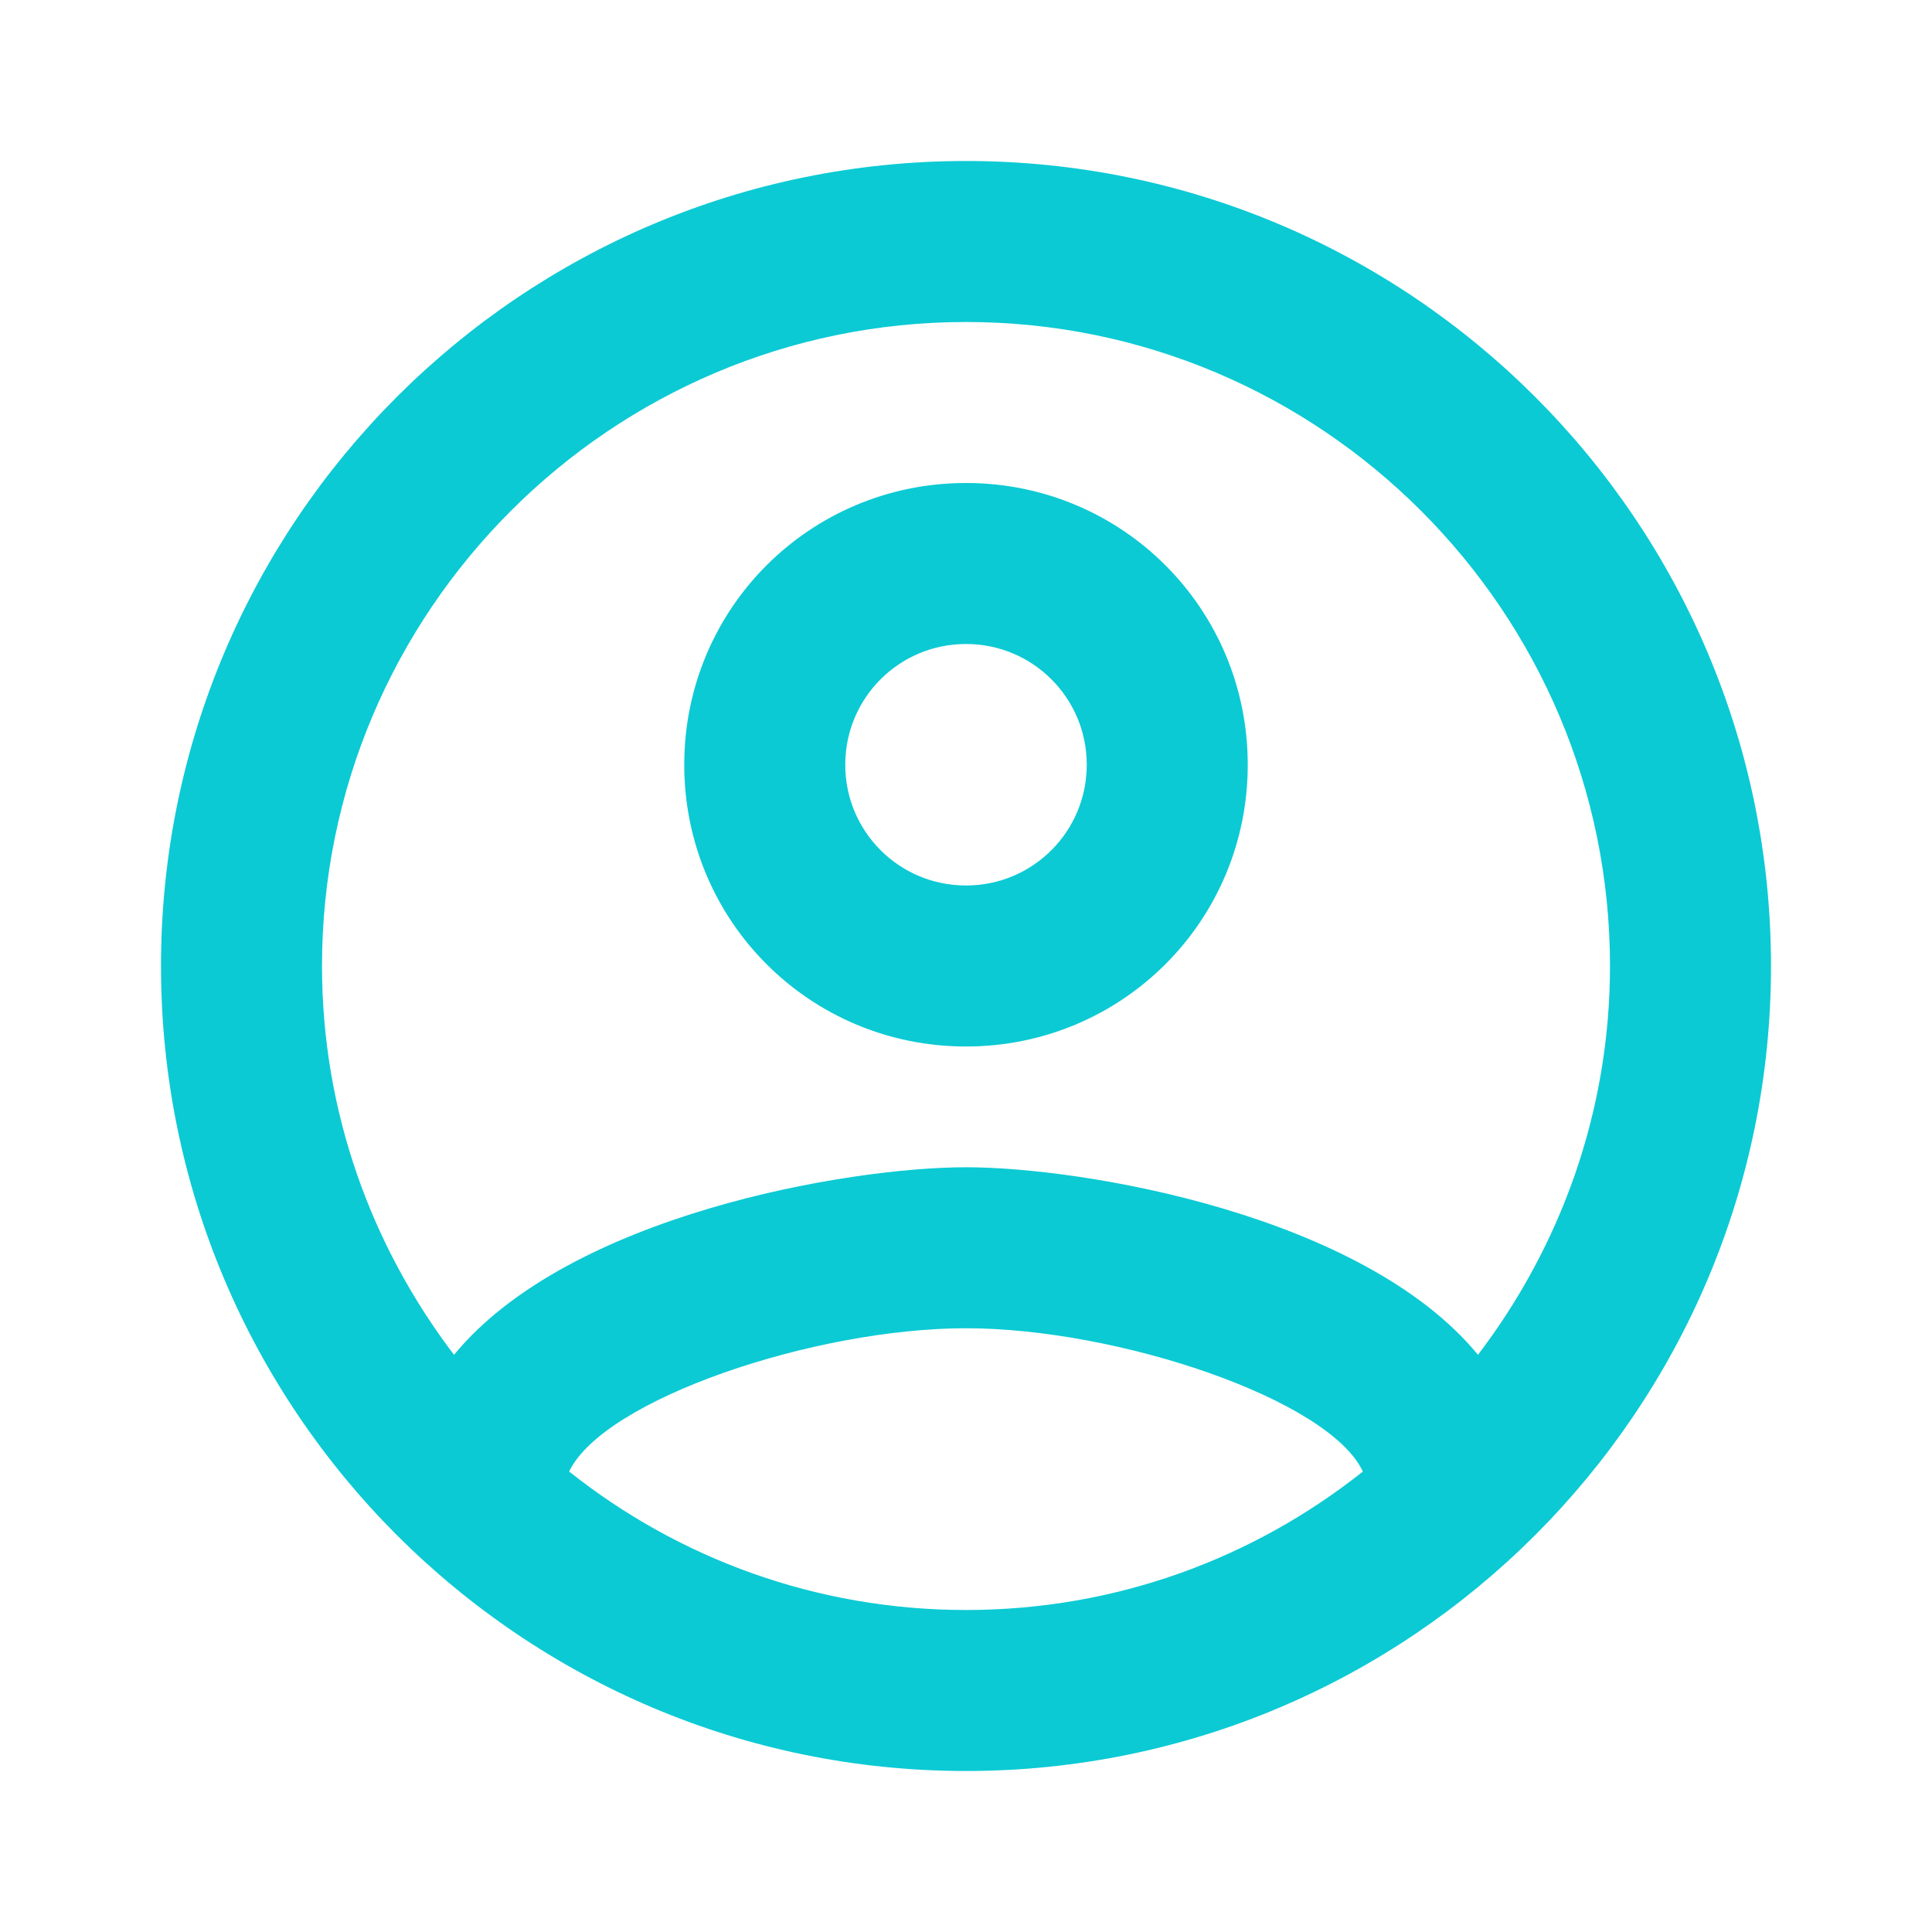
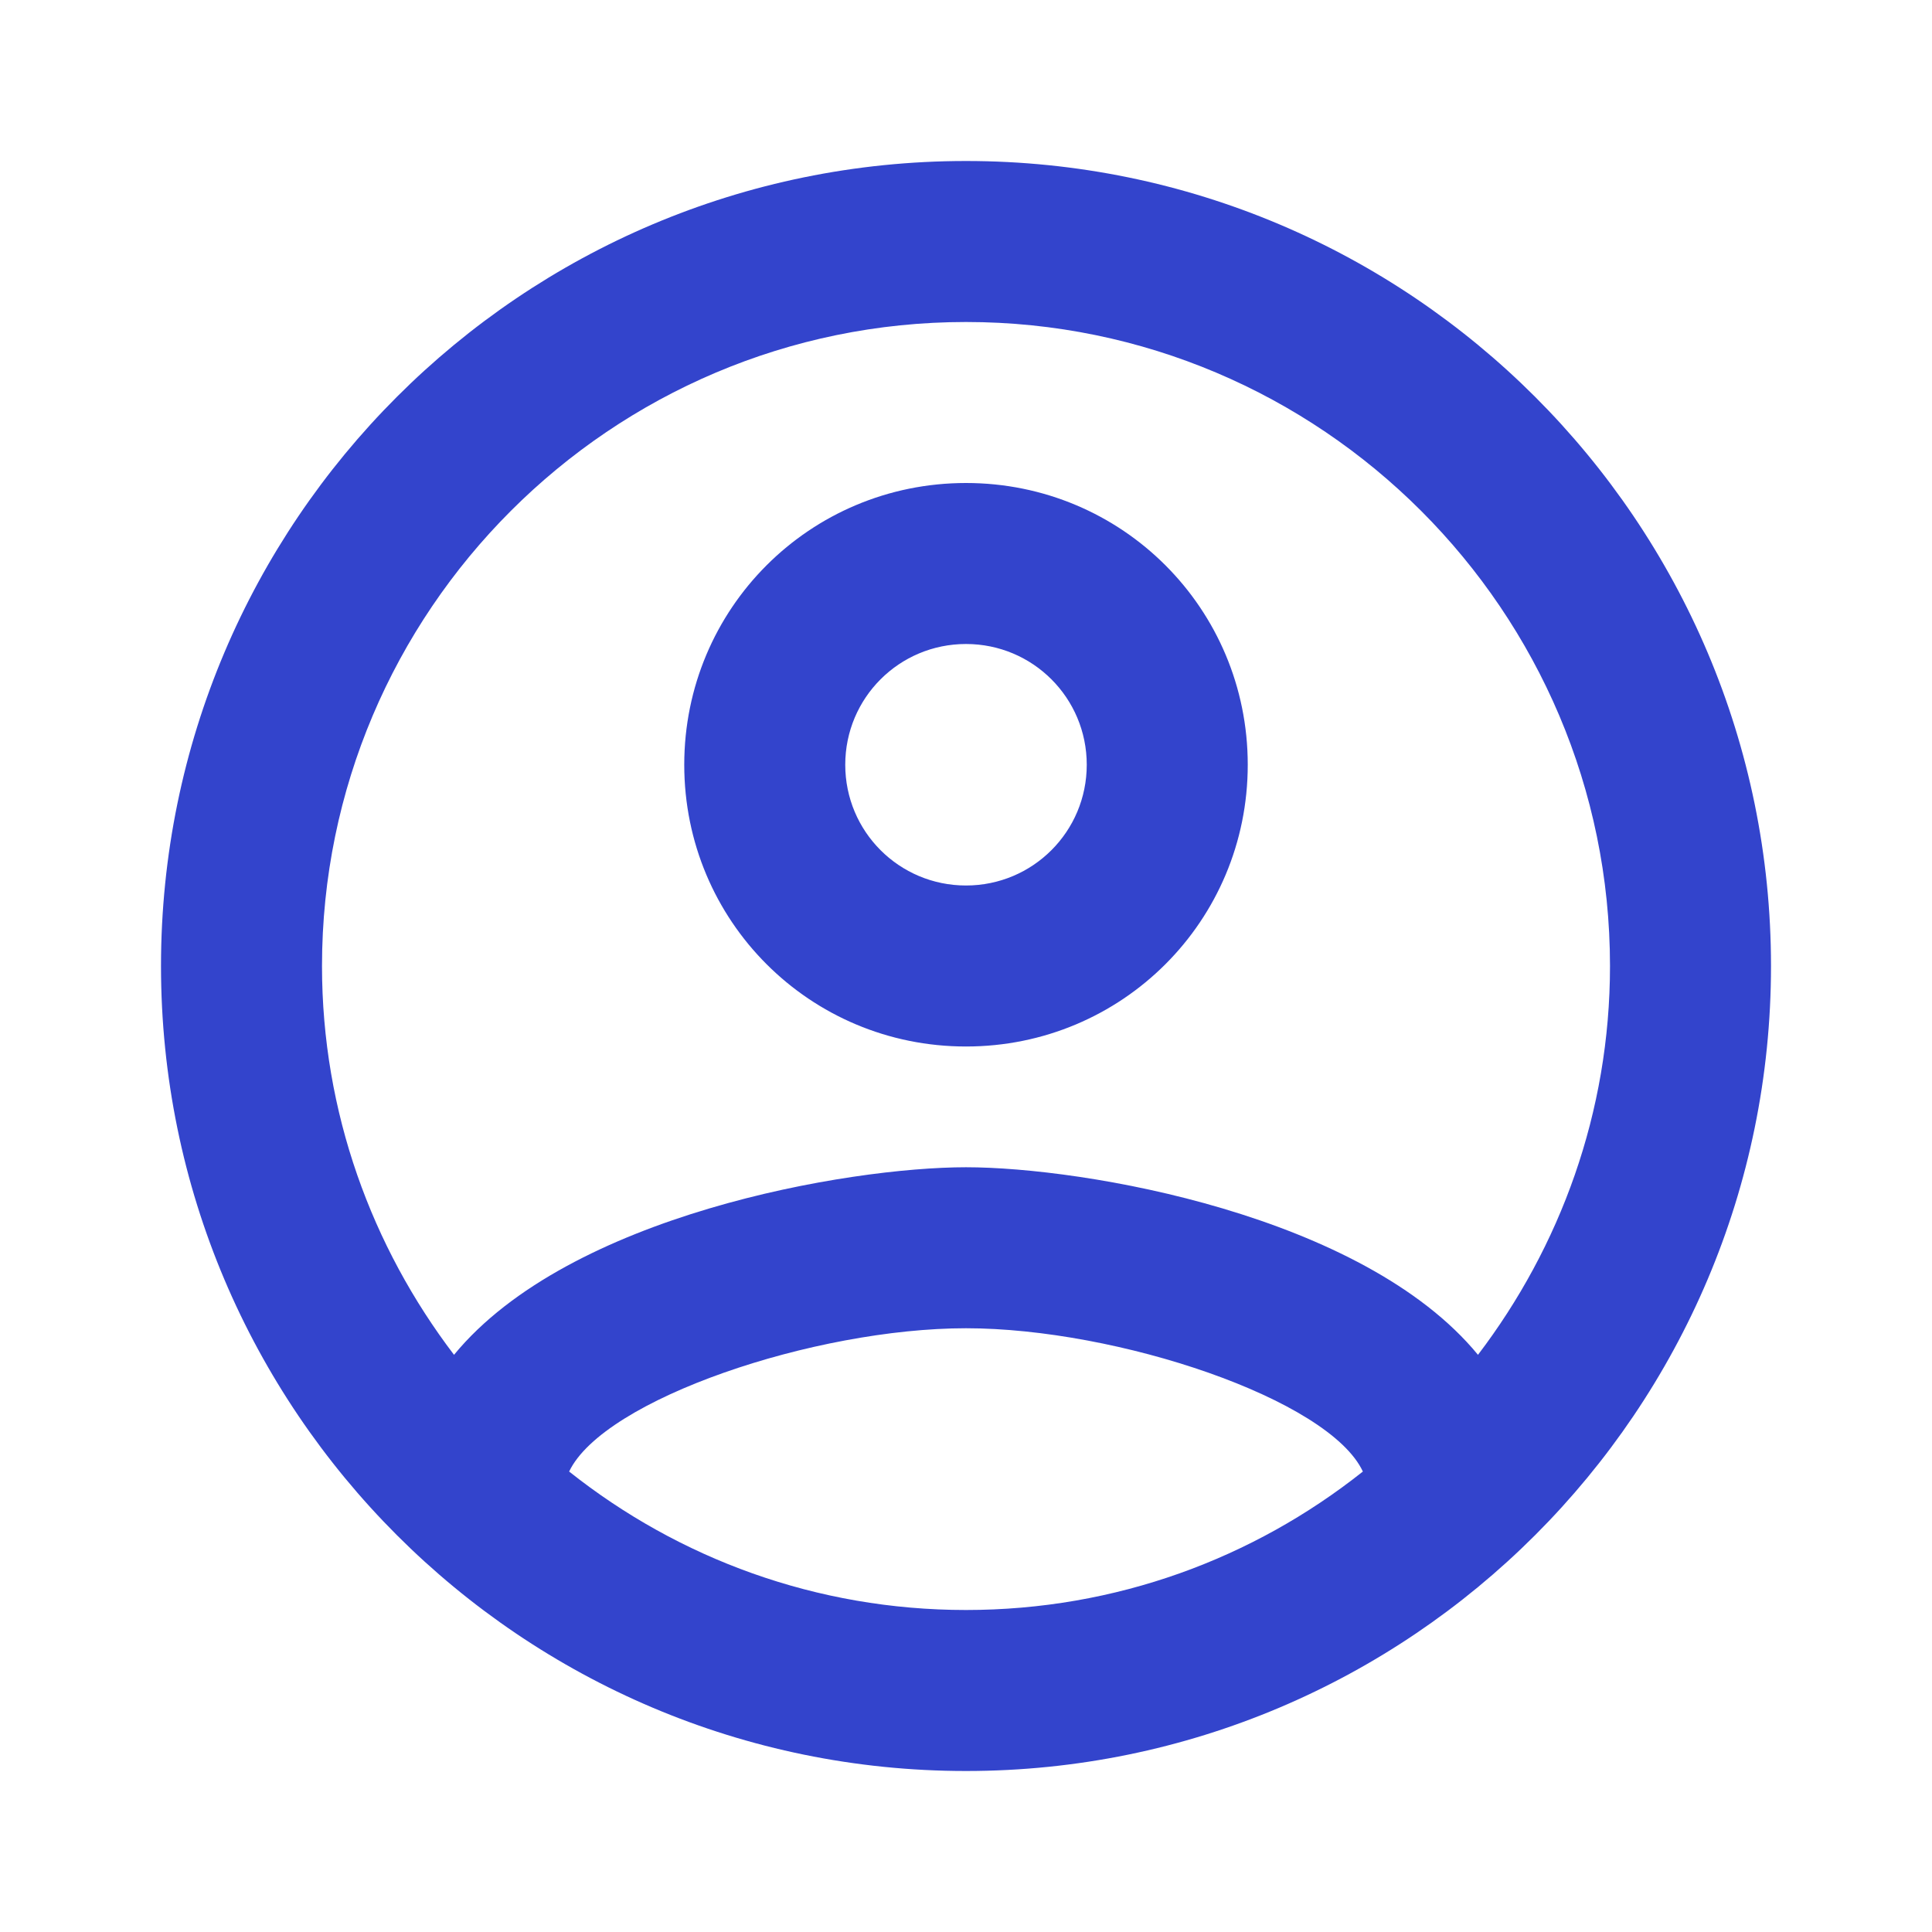
<svg xmlns="http://www.w3.org/2000/svg" width="24" height="24" viewBox="0 0 24 24" fill="none">
  <g id="account_circle_24px">
-     <path id="icon/action/account_circle_24px" fill-rule="evenodd" clip-rule="evenodd" d="M12 2C6.48 2 2 6.48 2 12C2 17.52 6.48 22 12 22C17.52 22 22 17.52 22 12C22 6.48 17.52 2 12 2ZM7.07 18.28C7.5 17.38 10.12 16.5 12 16.5C13.88 16.5 16.51 17.38 16.93 18.28C15.57 19.36 13.86 20 12 20C10.14 20 8.43 19.36 7.07 18.28ZM12 14.5C13.46 14.5 16.93 15.09 18.36 16.83C19.38 15.49 20 13.82 20 12C20 7.59 16.41 4 12 4C7.59 4 4 7.59 4 12C4 13.82 4.62 15.49 5.64 16.83C7.07 15.09 10.54 14.5 12 14.5ZM12 6C10.06 6 8.5 7.56 8.5 9.5C8.5 11.44 10.06 13 12 13C13.94 13 15.5 11.44 15.5 9.5C15.5 7.56 13.94 6 12 6ZM10.5 9.5C10.5 10.33 11.17 11 12 11C12.83 11 13.5 10.33 13.5 9.5C13.5 8.67 12.83 8 12 8C11.17 8 10.5 8.67 10.5 9.5Z" fill="#0BCAD4" />
+     <path id="icon/action/account_circle_24px" fill-rule="evenodd" clip-rule="evenodd" d="M12 2C6.48 2 2 6.48 2 12C2 17.52 6.48 22 12 22C17.52 22 22 17.52 22 12C22 6.48 17.52 2 12 2ZM7.07 18.28C7.5 17.38 10.12 16.5 12 16.5C13.88 16.5 16.51 17.38 16.93 18.28C15.57 19.36 13.86 20 12 20C10.14 20 8.43 19.36 7.07 18.28ZM12 14.5C13.46 14.5 16.93 15.09 18.36 16.83C19.38 15.49 20 13.82 20 12C20 7.59 16.41 4 12 4C7.59 4 4 7.59 4 12C4 13.82 4.62 15.49 5.64 16.83C7.07 15.09 10.54 14.5 12 14.5ZM12 6C10.06 6 8.5 7.56 8.5 9.5C8.5 11.44 10.06 13 12 13C13.94 13 15.5 11.44 15.5 9.5C15.5 7.56 13.94 6 12 6ZM10.5 9.5C10.5 10.33 11.17 11 12 11C12.83 11 13.5 10.33 13.5 9.5C13.5 8.67 12.83 8 12 8C11.17 8 10.5 8.67 10.5 9.5Z" fill="#3344CC" />
  </g>
</svg>
